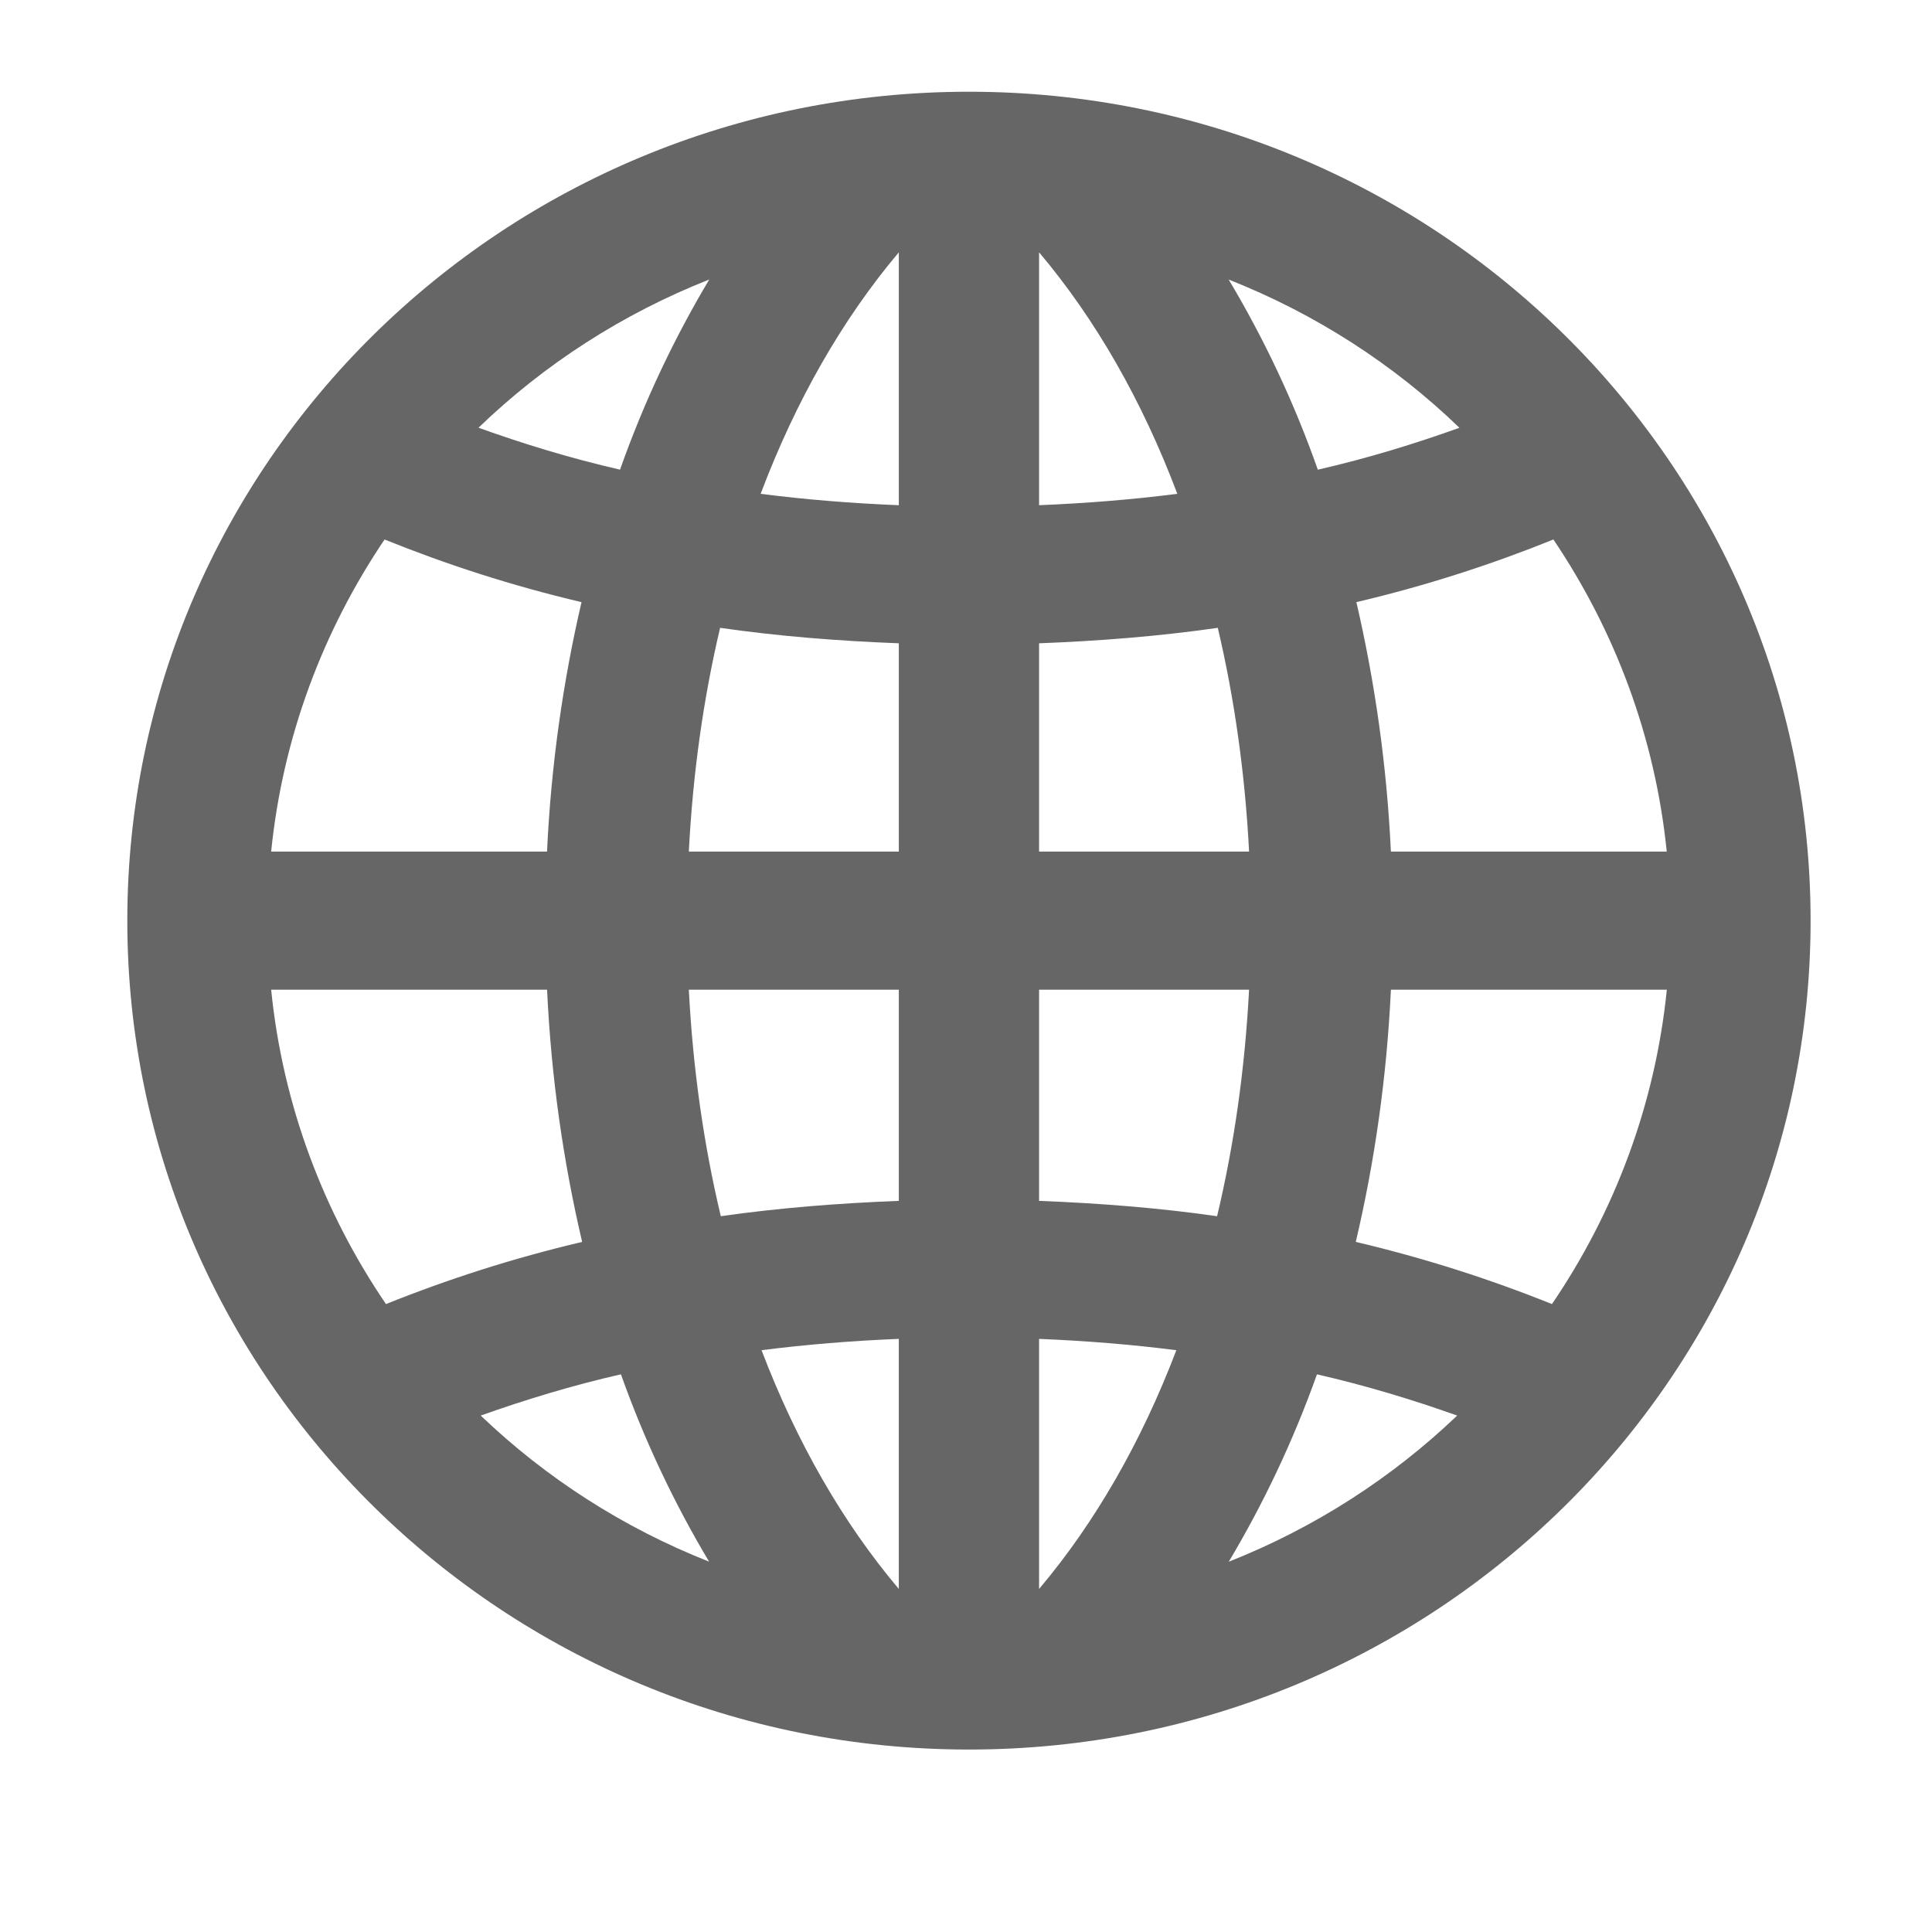
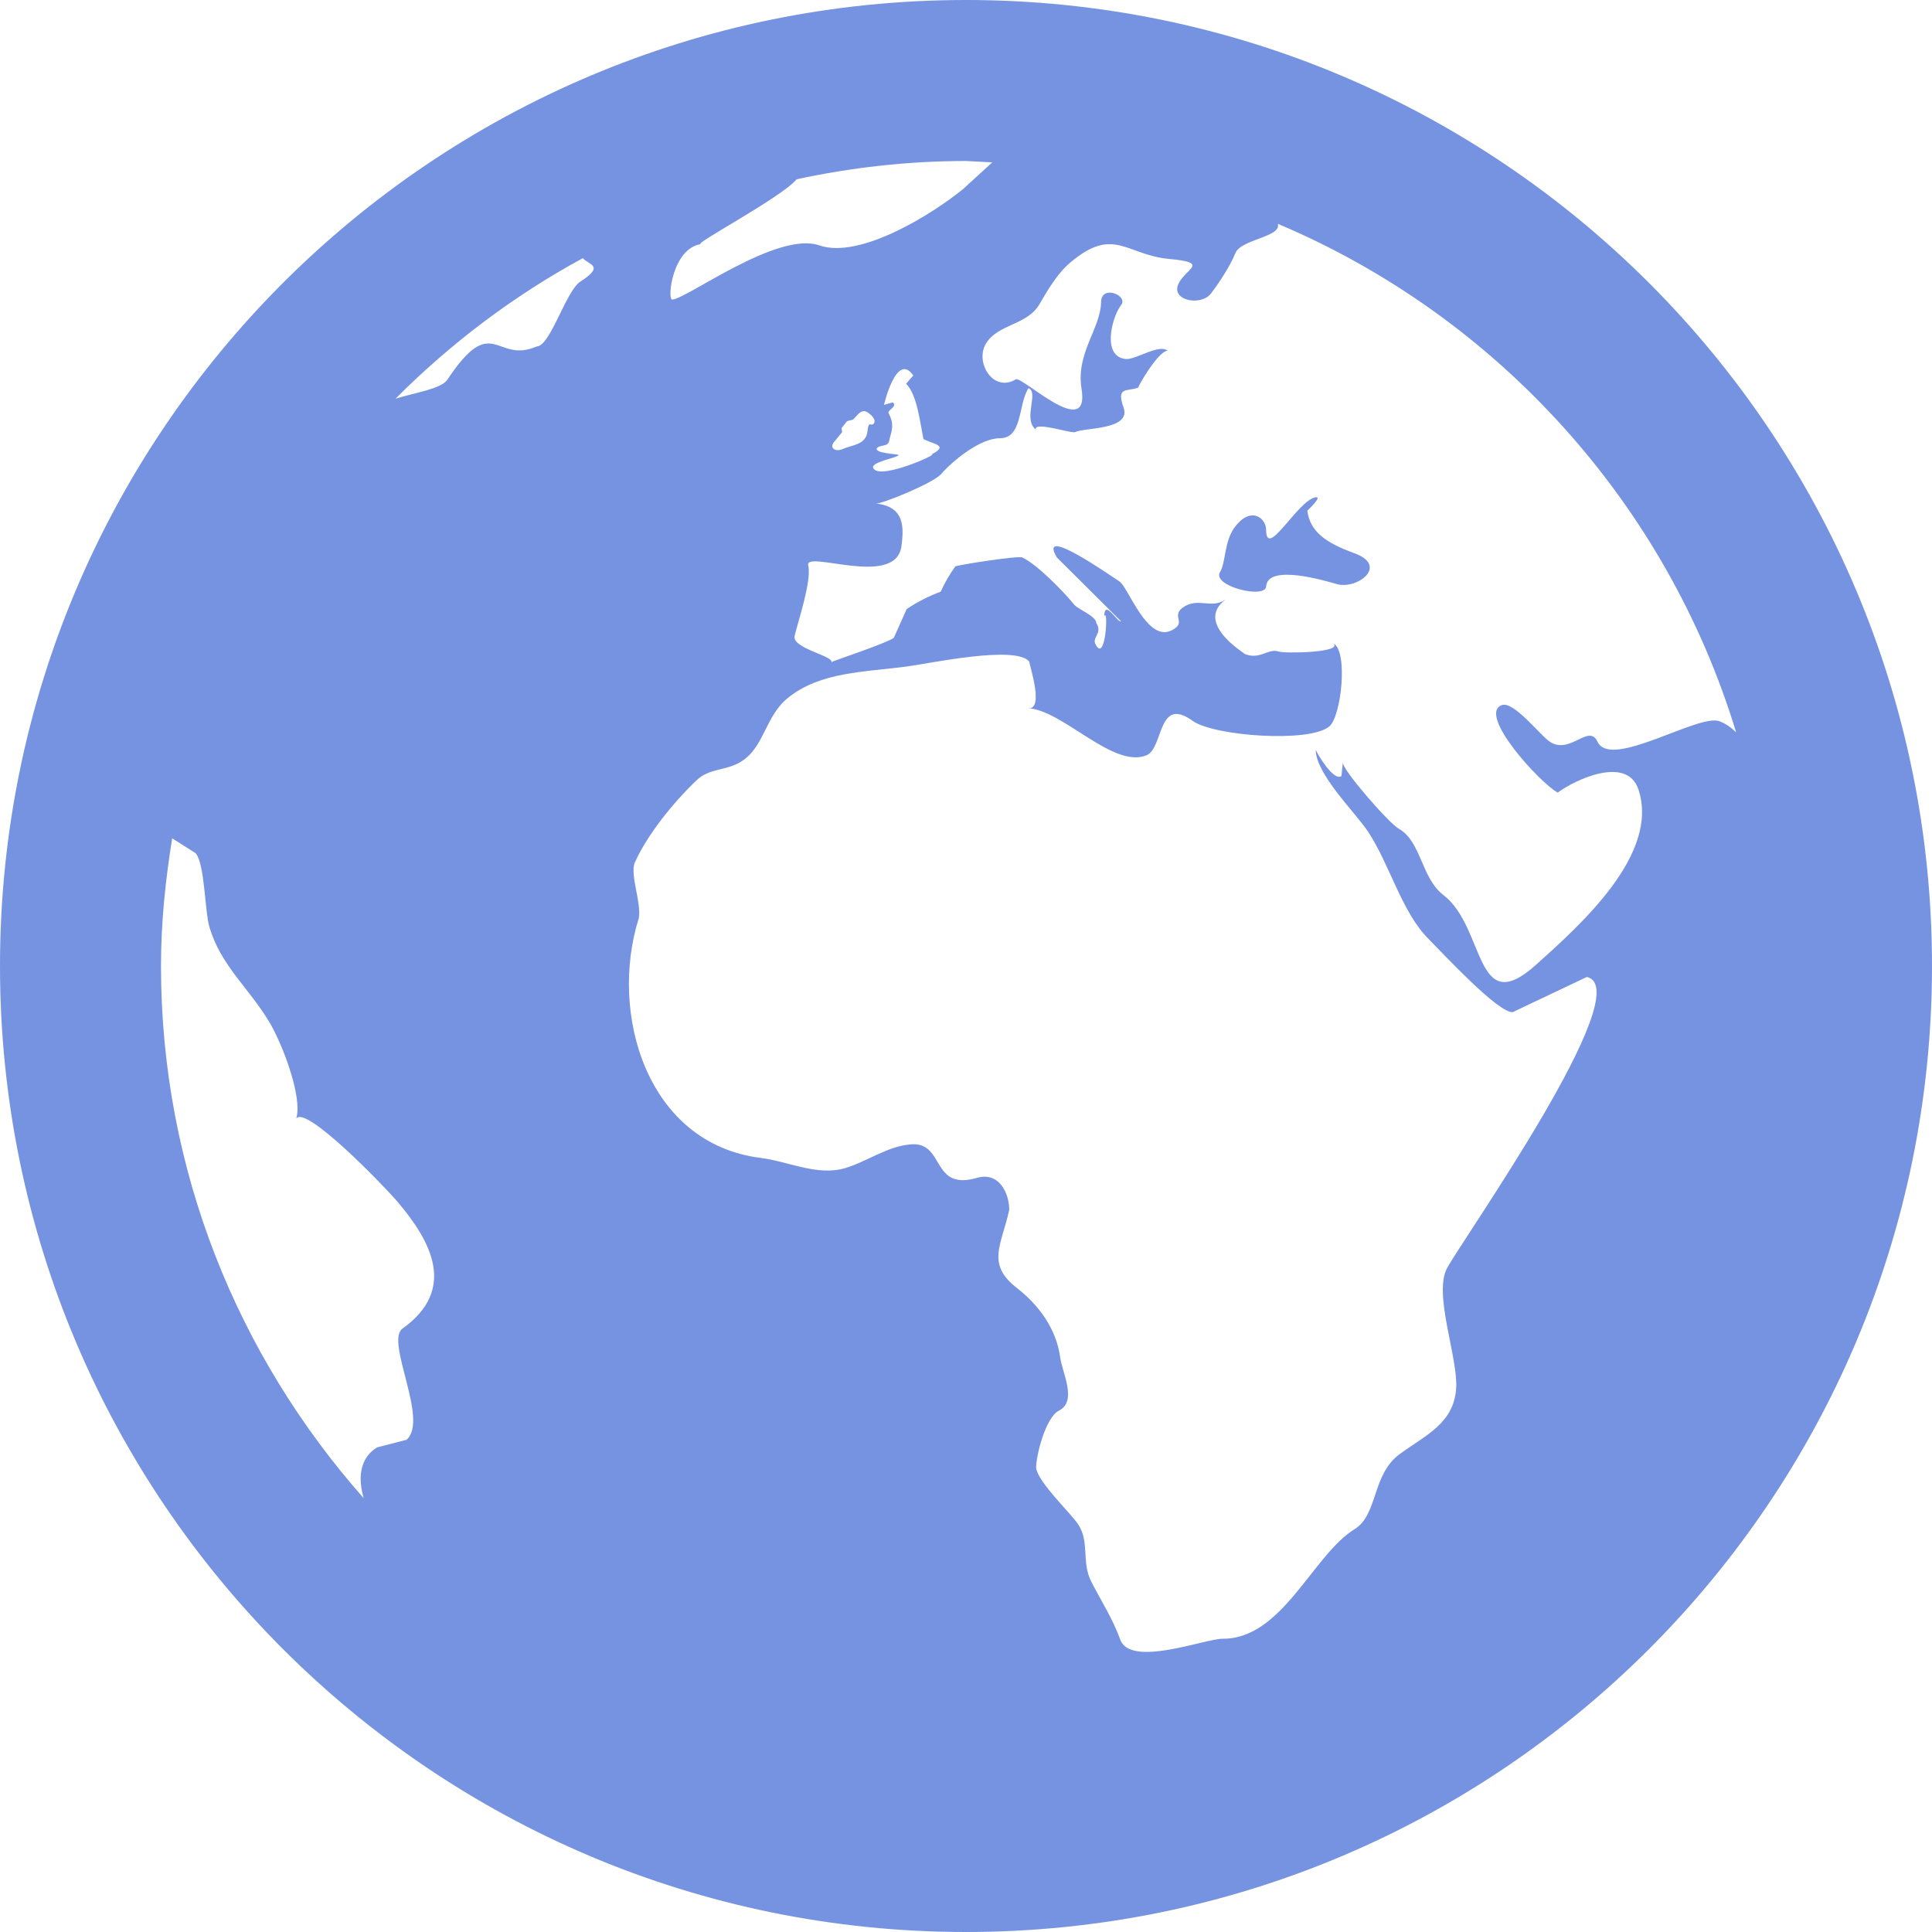
- <svg xmlns="http://www.w3.org/2000/svg" width="127.002" height="127.001" viewBox="0 0 127.002 127.001" version="1.1" id="svg23">
-   <defs id="defs13">
-     <filter id="a" x="0" y="0" width="127.002" height="127.001" filterUnits="userSpaceOnUse">
-       <feOffset dy="3" input="SourceAlpha" id="feOffset2" />
-       <feGaussianBlur stdDeviation="3" result="b" id="feGaussianBlur4" />
-       <feFlood flood-opacity="0.161" id="feFlood6" />
-       <feComposite operator="in" in2="b" id="feComposite8" result="result1" />
-       <feComposite in="SourceGraphic" in2="result1" id="feComposite10" />
-     </filter>
-   </defs>
-   <path d="m 63.695,6.03 c -30.554,0 -55.326,24.397 -55.326,54.489 0,30.091 24.772,54.489 55.326,54.489 30.554,0 55.326,-24.397 55.326,-54.489 0,-30.091 -24.772,-54.489 -55.326,-54.489 z M 68.305,78.941 V 65.06 h 13.804 c -0.272,5.19 -0.977,10.171 -2.102,14.889 -3.794,-0.545 -7.718,-0.854 -11.701,-1.008 z m 9.023,9.817 c -2.301,6.039 -5.344,11.338 -9.023,15.693 V 88.013 c 3.071,0.127 6.081,0.368 9.023,0.745 z M 68.305,55.978 V 42.288 c 4.002,-0.154 7.935,-0.468 11.748,-1.017 1.097,4.663 1.793,9.585 2.056,14.707 z m 0,-22.767 V 16.587 c 3.716,4.4 6.782,9.763 9.087,15.874 -2.96,0.381 -5.994,0.622 -9.087,0.749 z M 80.768,18.376 c 5.703,2.252 10.853,5.576 15.169,9.744 -2.96,1.063 -6.044,2.007 -9.309,2.756 -1.586,-4.504 -3.573,-8.673 -5.86,-12.501 z M 47.383,79.949 C 46.258,75.231 45.548,70.25 45.281,65.06 h 13.804 v 13.881 c -3.988,0.154 -7.902,0.463 -11.701,1.008 z m 11.701,8.064 v 16.437 c -3.679,-4.355 -6.722,-9.654 -9.023,-15.693 2.942,-0.377 5.952,-0.618 9.023,-0.745 z M 45.281,55.978 c 0.263,-5.122 0.954,-10.044 2.056,-14.707 3.813,0.549 7.746,0.863 11.748,1.017 V 55.978 Z M 50.002,32.462 c 2.305,-6.112 5.371,-11.474 9.083,-15.874 V 33.211 C 55.991,33.084 52.957,32.843 50.002,32.462 Z m -9.244,-1.589 c -3.264,-0.749 -6.349,-1.694 -9.304,-2.756 4.32,-4.168 9.465,-7.492 15.169,-9.744 -2.287,3.832 -4.274,8.001 -5.865,12.501 z m -2.531,8.709 c -1.217,5.226 -2.001,10.716 -2.268,16.397 H 17.825 c 0.761,-7.529 3.407,-14.517 7.455,-20.515 4.057,1.639 8.373,3.042 12.946,4.118 z m 0.041,42.056 C 33.713,82.71 29.416,84.099 25.372,85.725 21.269,79.694 18.59,72.652 17.825,65.06 h 18.138 c 0.267,5.744 1.065,11.297 2.305,16.578 z m 2.55,8.705 c 1.577,4.432 3.541,8.541 5.795,12.314 -5.639,-2.225 -10.724,-5.499 -15.012,-9.604 2.932,-1.04 5.989,-1.975 9.216,-2.711 z m 45.755,0 c 3.227,0.74 6.28,1.666 9.216,2.711 -4.292,4.1 -9.378,7.379 -15.016,9.608 2.255,-3.778 4.219,-7.887 5.8,-12.319 z m 2.55,-8.705 c 1.245,-5.281 2.038,-10.834 2.31,-16.578 h 18.138 c -0.77,7.592 -3.449,14.635 -7.552,20.665 -4.043,-1.626 -8.345,-3.015 -12.896,-4.087 z M 91.432,55.978 C 91.164,50.298 90.376,44.808 89.163,39.582 c 4.574,-1.076 8.894,-2.479 12.951,-4.118 4.043,5.998 6.69,12.986 7.451,20.515 z" id="path863" style="fill:#666666;stroke-width:4.575" />
+ <svg xmlns="http://www.w3.org/2000/svg" width="24" height="24" viewBox="0 0 24 24" version="1.1" id="svg3448">
+   <defs id="defs3452" />
+   <path d="M12 0c-6.627 0-12 5.373-12 12s5.373 12 12 12 12-5.373 12-12-5.373-12-12-12zm9.567 9.098c-.059-.058-.127-.108-.206-.138-.258-.101-1.35.603-1.515.256-.108-.231-.327.148-.578.008-.121-.067-.459-.52-.611-.465-.312.112.479.974.694 1.087.203-.154.86-.469 1.002-.039.271.812-.745 1.702-1.264 2.171-.775.702-.63-.454-1.159-.86-.277-.213-.274-.667-.555-.824-.125-.071-.7-.732-.694-.821l-.017.167c-.095.072-.297-.27-.319-.325 0 .298.485.772.646 1.011.273.409.42 1.005.756 1.339.179.18.866.923 1.045.908l.921-.437c.649.154-1.531 3.237-1.738 3.619-.171.321.139 1.112.114 1.49-.029.437-.374.579-.7.817-.35.255-.268.752-.562.934-.521.321-.897 1.366-1.639 1.361-.219-.001-1.151.364-1.273.007-.095-.258-.223-.455-.356-.71-.131-.25-.015-.51-.175-.731-.11-.154-.479-.502-.513-.684-.002-.157.118-.632.283-.715.231-.118.044-.462.016-.663-.048-.357-.27-.652-.535-.859-.393-.302-.189-.542-.098-.974 0-.206-.126-.476-.402-.396-.57.166-.396-.445-.812-.417-.299.021-.543.211-.821.295-.349.104-.707-.083-1.053-.126-1.421-.179-1.885-1.804-1.514-2.976.037-.192-.115-.547-.048-.696.159-.352.485-.752.768-1.021.16-.152.365-.113.553-.231.29-.182.294-.558.578-.789.404-.328.956-.321 1.482-.392.281-.037 1.35-.268 1.518-.06 0 .039.193.611-.019.578.438.023 1.061.756 1.476.585.213-.089.135-.744.573-.427.265.19 1.45.275 1.696.07.152-.125.236-.939.053-1.031.117.116-.618.125-.686.099-.122-.044-.235.115-.43.025.117.055-.651-.358-.22-.674-.181.132-.349-.037-.544.109-.135.109.062.181-.13.277-.305.155-.535-.53-.649-.607-.118-.077-1.024-.713-.777-.298l.797.793c-.04.026-.209-.289-.209-.059.053-.136.02.585-.105.35-.056-.09.091-.14.006-.271 0-.085-.23-.169-.275-.228-.126-.157-.462-.502-.644-.585-.05-.024-.771.088-.832.111-.071.099-.131.203-.181.314-.149.055-.29.127-.423.216l-.159.356c-.068.061-.772.294-.776.303.03-.076-.492-.172-.457-.324.038-.167.215-.687.169-.877-.048-.199 1.085.287 1.158-.238.029-.227.047-.492-.316-.531.069.008.702-.249.807-.364.148-.169.486-.447.731-.447.286 0 .225-.417.356-.622.133.053-.071.38.088.512-.01-.104.45.057.494.033.105-.056.691-.023.601-.299-.101-.28.052-.197.183-.255-.02.008.248-.458.363-.456-.104-.089-.398.112-.516.103-.308-.024-.177-.525-.061-.672.09-.116-.246-.258-.25-.036-.006.332-.314.633-.243 1.075.109.666-.743-.161-.816-.115-.283.172-.515-.216-.368-.449.149-.238.51-.226.659-.48.104-.179.227-.389.388-.524.541-.454.689-.091 1.229-.042.526.048.178.125.105.327-.07.192.289.261.413.1.071-.092.232-.326.301-.499.07-.175.578-.2.527-.365 2.72 1.148 4.827 3.465 5.694 6.318zm-11.113-3.779l.068-.087.073-.019c.042-.034.086-.118.151-.104.043.009.146.095.111.148-.037.054-.066-.049-.081.101-.018.169-.188.167-.313.222-.087.037-.175-.018-.09-.104l.088-.108-.007-.049zm.442.245c.046-.045.138-.008.151-.094.014-.084.078-.178-.008-.335-.022-.042.116-.082.051-.137l-.109.032s.155-.668.364-.366l-.089.103c.135.134.172.47.215.687.127.066.324.078.098.192.117-.02-.618.314-.715.178-.072-.083.317-.139.307-.173-.004-.011-.317-.02-.265-.087zm1.43-3.547l-.356.326c-.36.298-1.28.883-1.793.705-.524-.18-1.647.667-1.826.673-.067.003.002-.641.36-.689-.141.021.993-.575 1.185-.805.678-.146 1.381-.227 2.104-.227l.326.017zm-5.086 1.19c.07.082.278.092-.026.288-.183.11-.377.809-.548.809-.51.223-.542-.439-1.109.413-.078.115-.395.158-.644.236.685-.688 1.468-1.279 2.327-1.746zm-5.24 8.793c0-.541.055-1.068.139-1.586l.292.185c.113.135.113.719.169.911.139.482.484.751.748 1.19.155.261.414.923.332 1.197.109-.179 1.081.824 1.259 1.033.418.492.74 1.088.061 1.574-.219.158.334 1.14.049 1.382l-.365.094c-.225.138-.235.397-.166.631-1.562-1.765-2.518-4.076-2.518-6.611zm14.347-5.823c.083-.01-.107.167-.107.167.033.256.222.396.581.527.437.157.038.455-.213.385-.139-.039-.854-.255-.879.025 0 .167-.679.001-.573-.175.073-.119.05-.387.186-.562.193-.255.38-.116.386.032-.001.394.398-.373.619-.399z" id="path3446" style="fill:#6888df;fill-opacity:0.903" />
</svg>
